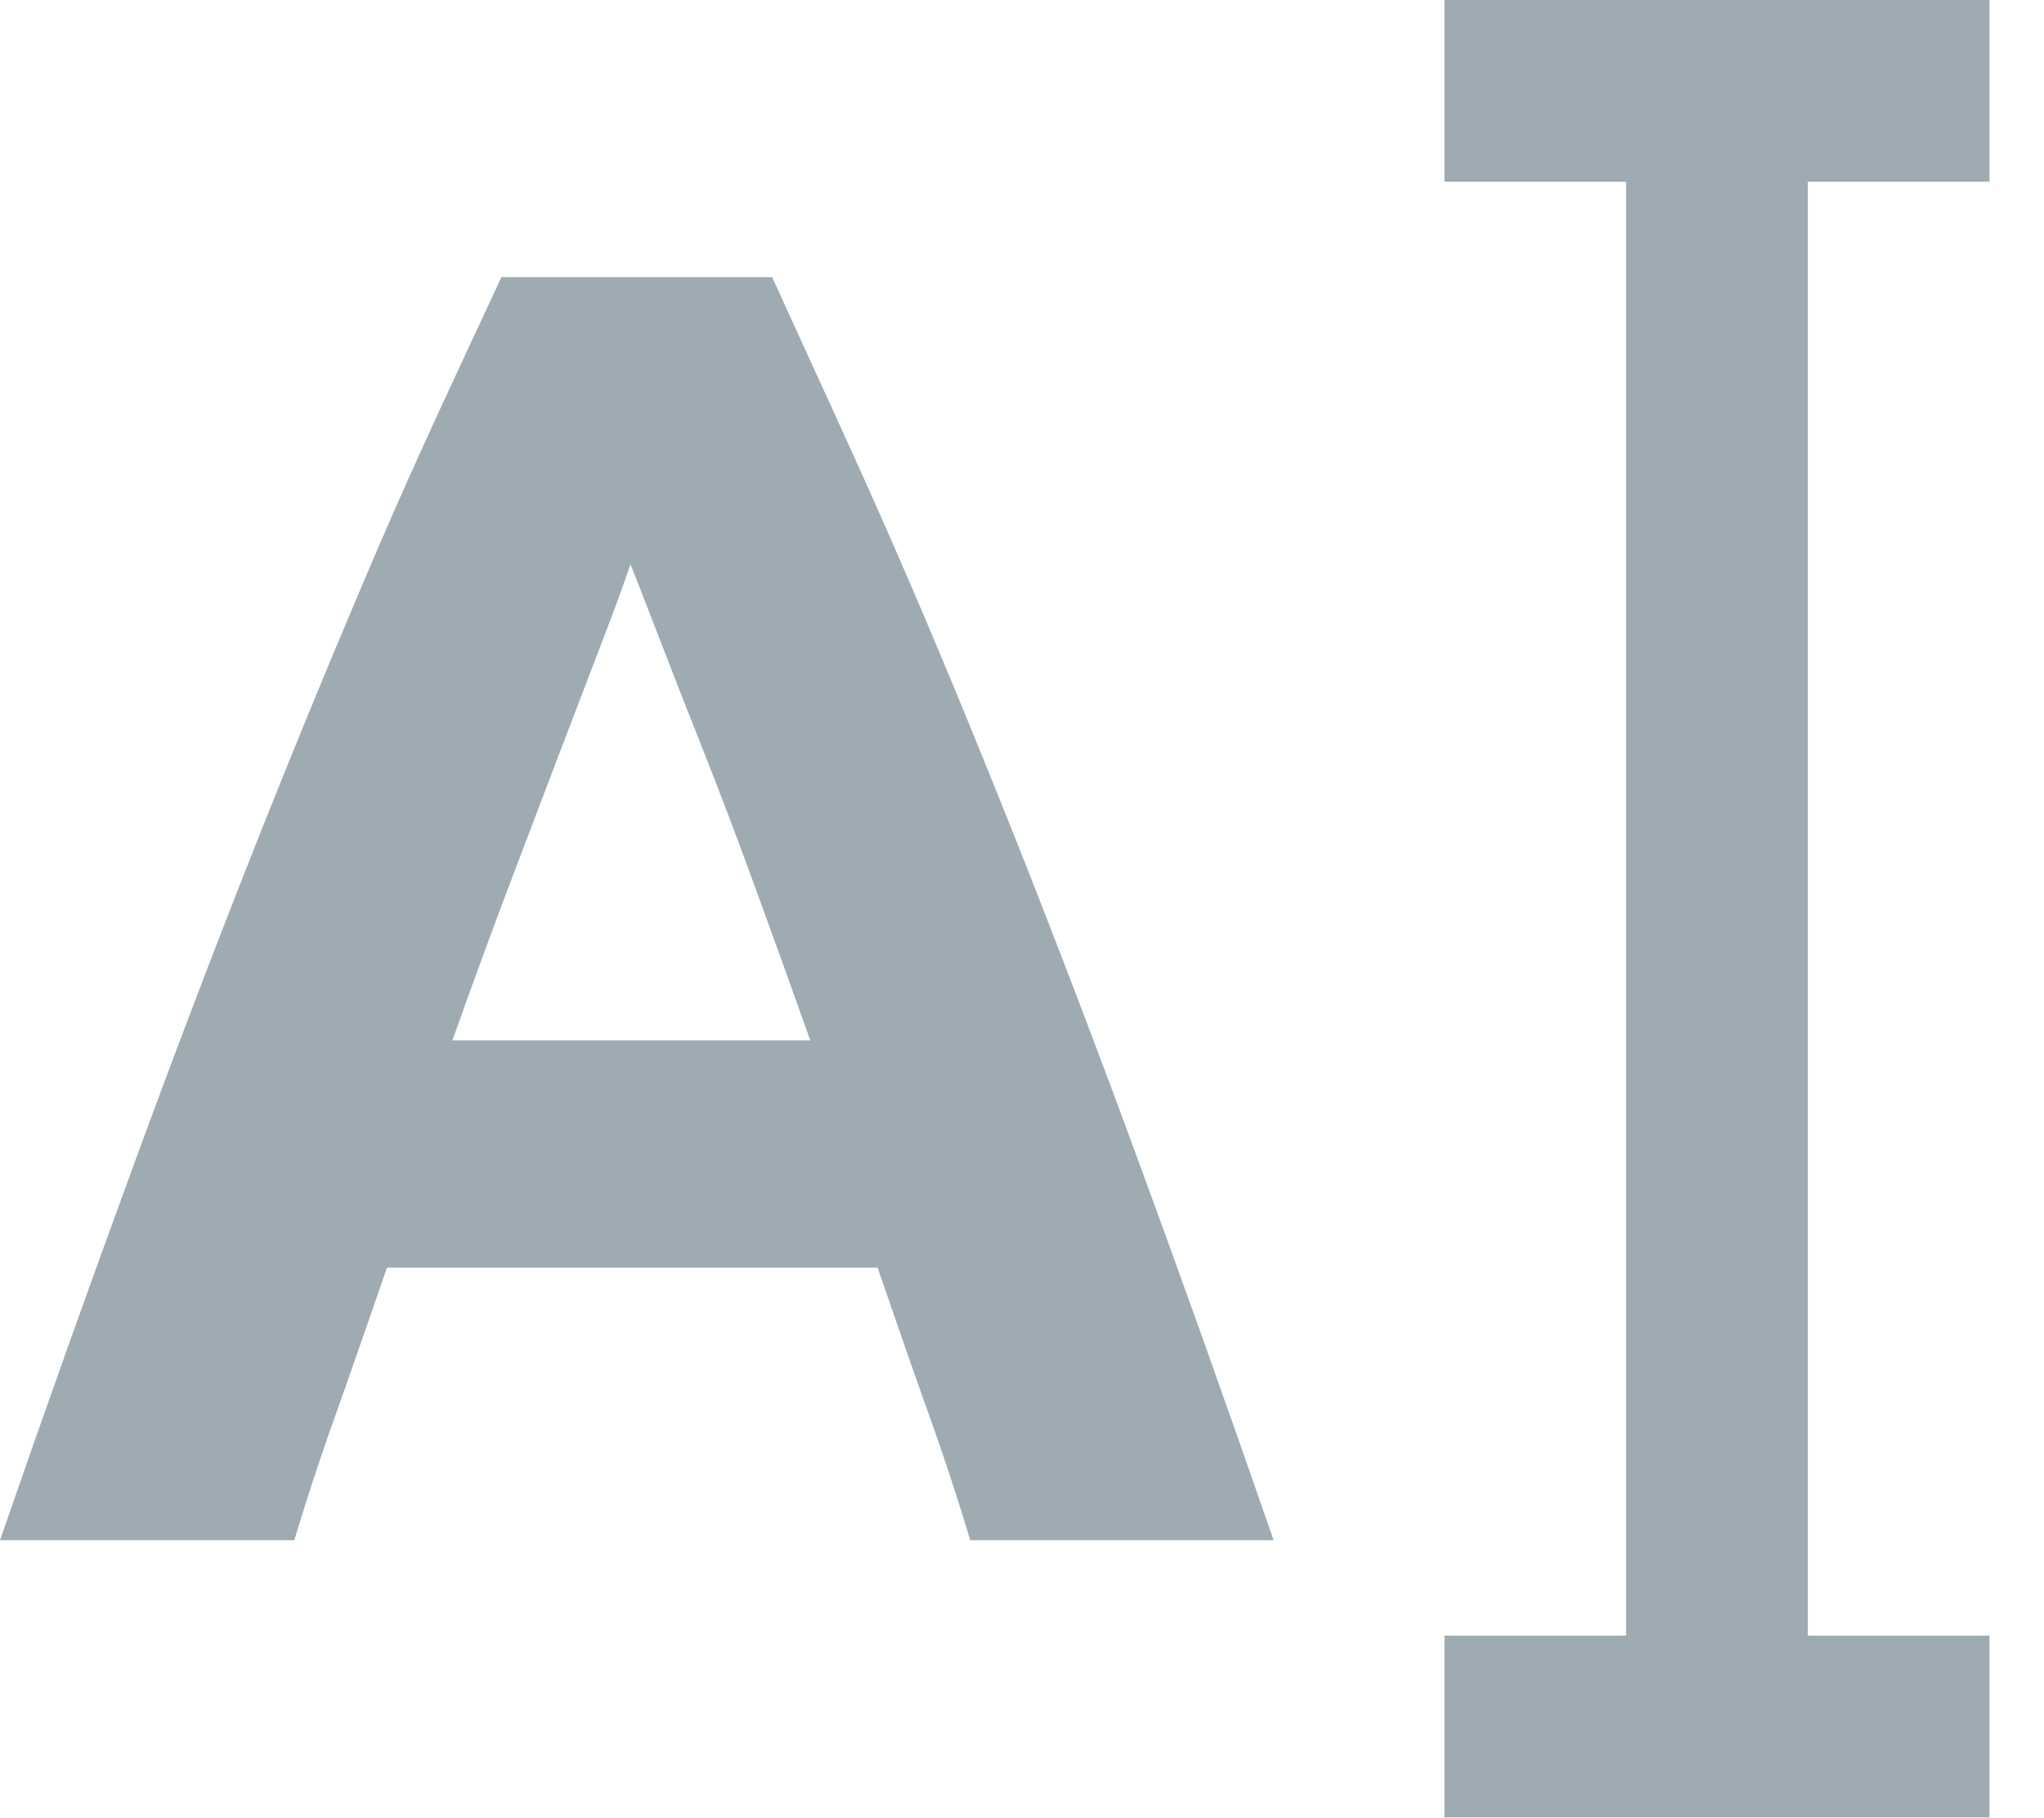
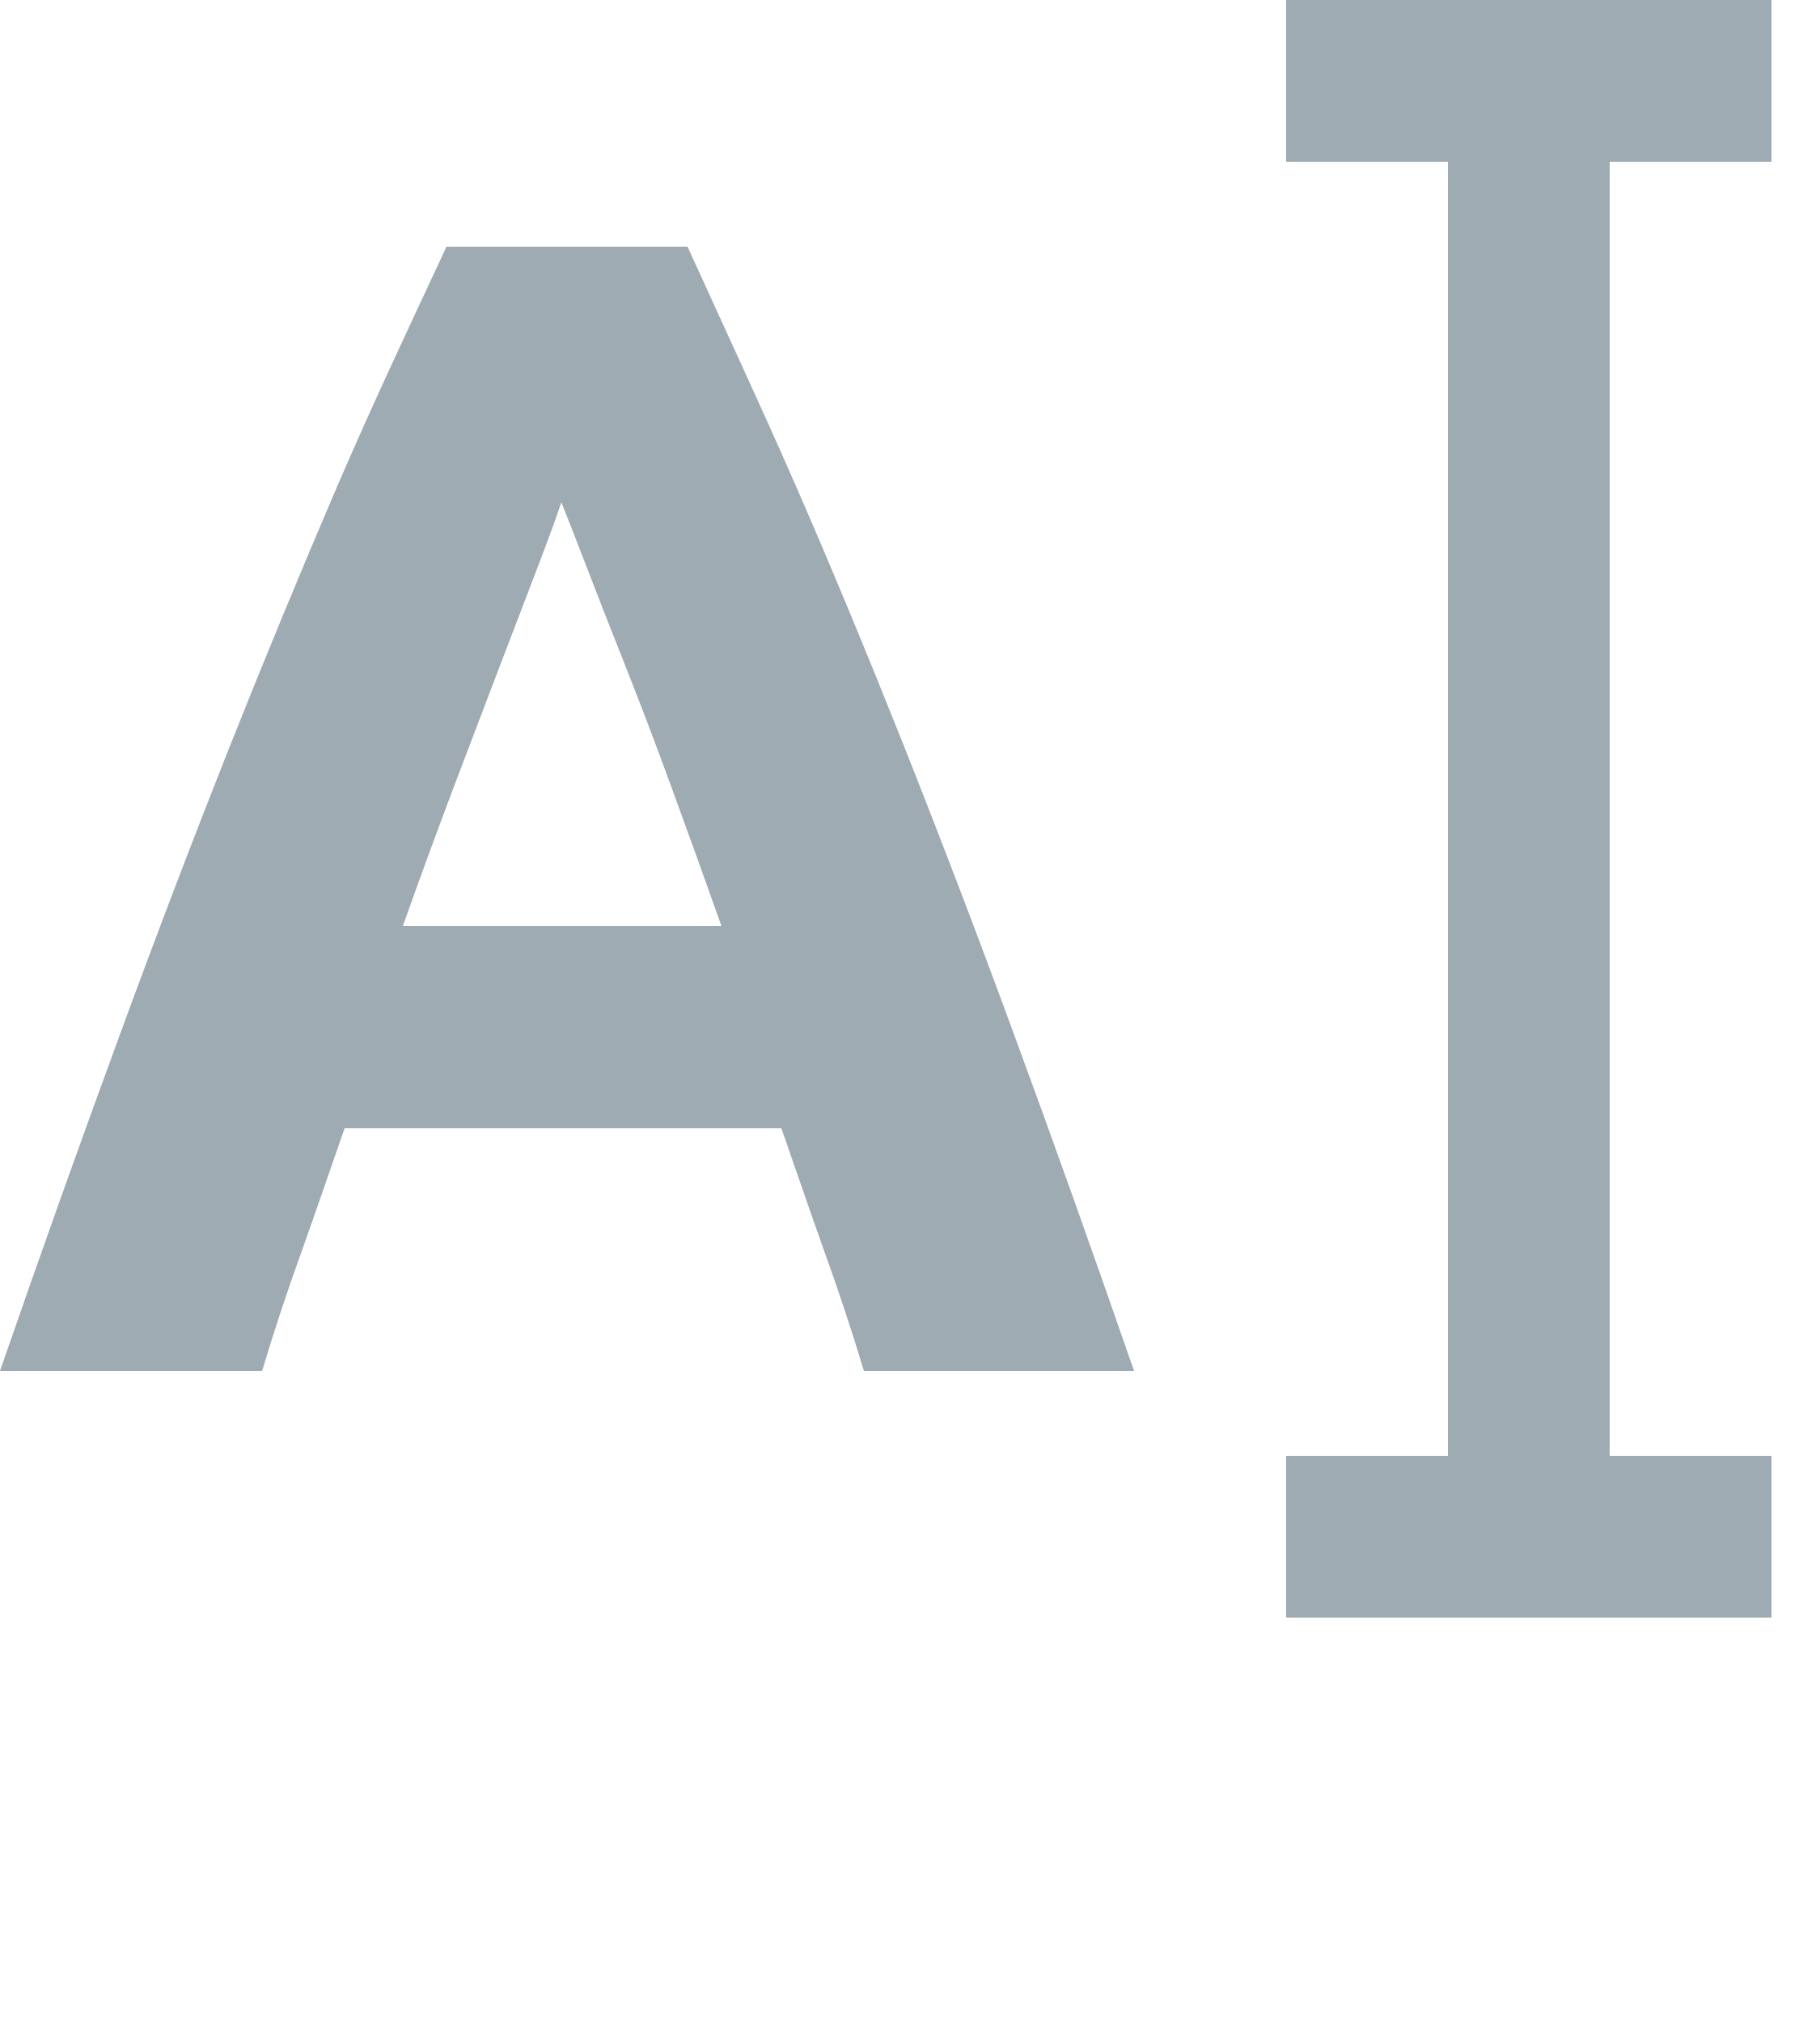
- <svg xmlns="http://www.w3.org/2000/svg" width="36" height="32">
+ <svg xmlns="http://www.w3.org/2000/svg" width="36" height="40">
  <path d="M17.872 14.736a235.39 235.39 0 012.192 5.744c.746 2.027 1.536 4.24 2.368 6.64h-5.344a44.4 44.4 0 00-.784-2.368c-.288-.81-.57-1.632-.848-2.432h-8.64c-.278.8-.56 1.621-.848 2.432a44.4 44.4 0 00-.784 2.368H0a371.54 371.54 0 012.368-6.644 233.104 233.104 0 012.192-5.748 206.71 206.71 0 012.112-5.112c.693-1.61 1.413-3.136 2.16-4.736H13.6c.725 1.6 1.44 3.125 2.144 4.736.704 1.61 1.413 3.328 2.128 5.12zM7.968 18.32h6.303c-.34-.96-.671-1.878-.991-2.752a94.407 94.407 0 00-.912-2.4c-.288-.725-.539-1.365-.752-1.92-.214-.555-.384-.992-.512-1.313-.107.32-.267.758-.48 1.313a1241.872 1241.872 0 00-1.648 4.32c-.331.874-.667 1.792-1.008 2.752zM35.04 3.2h-3.2v25.6h3.2V32h-9.6v-3.2h3.2V3.2h-3.2V0h9.6v3.2z" fill="#9EABB2" fill-rule="nonzero" />
</svg>
